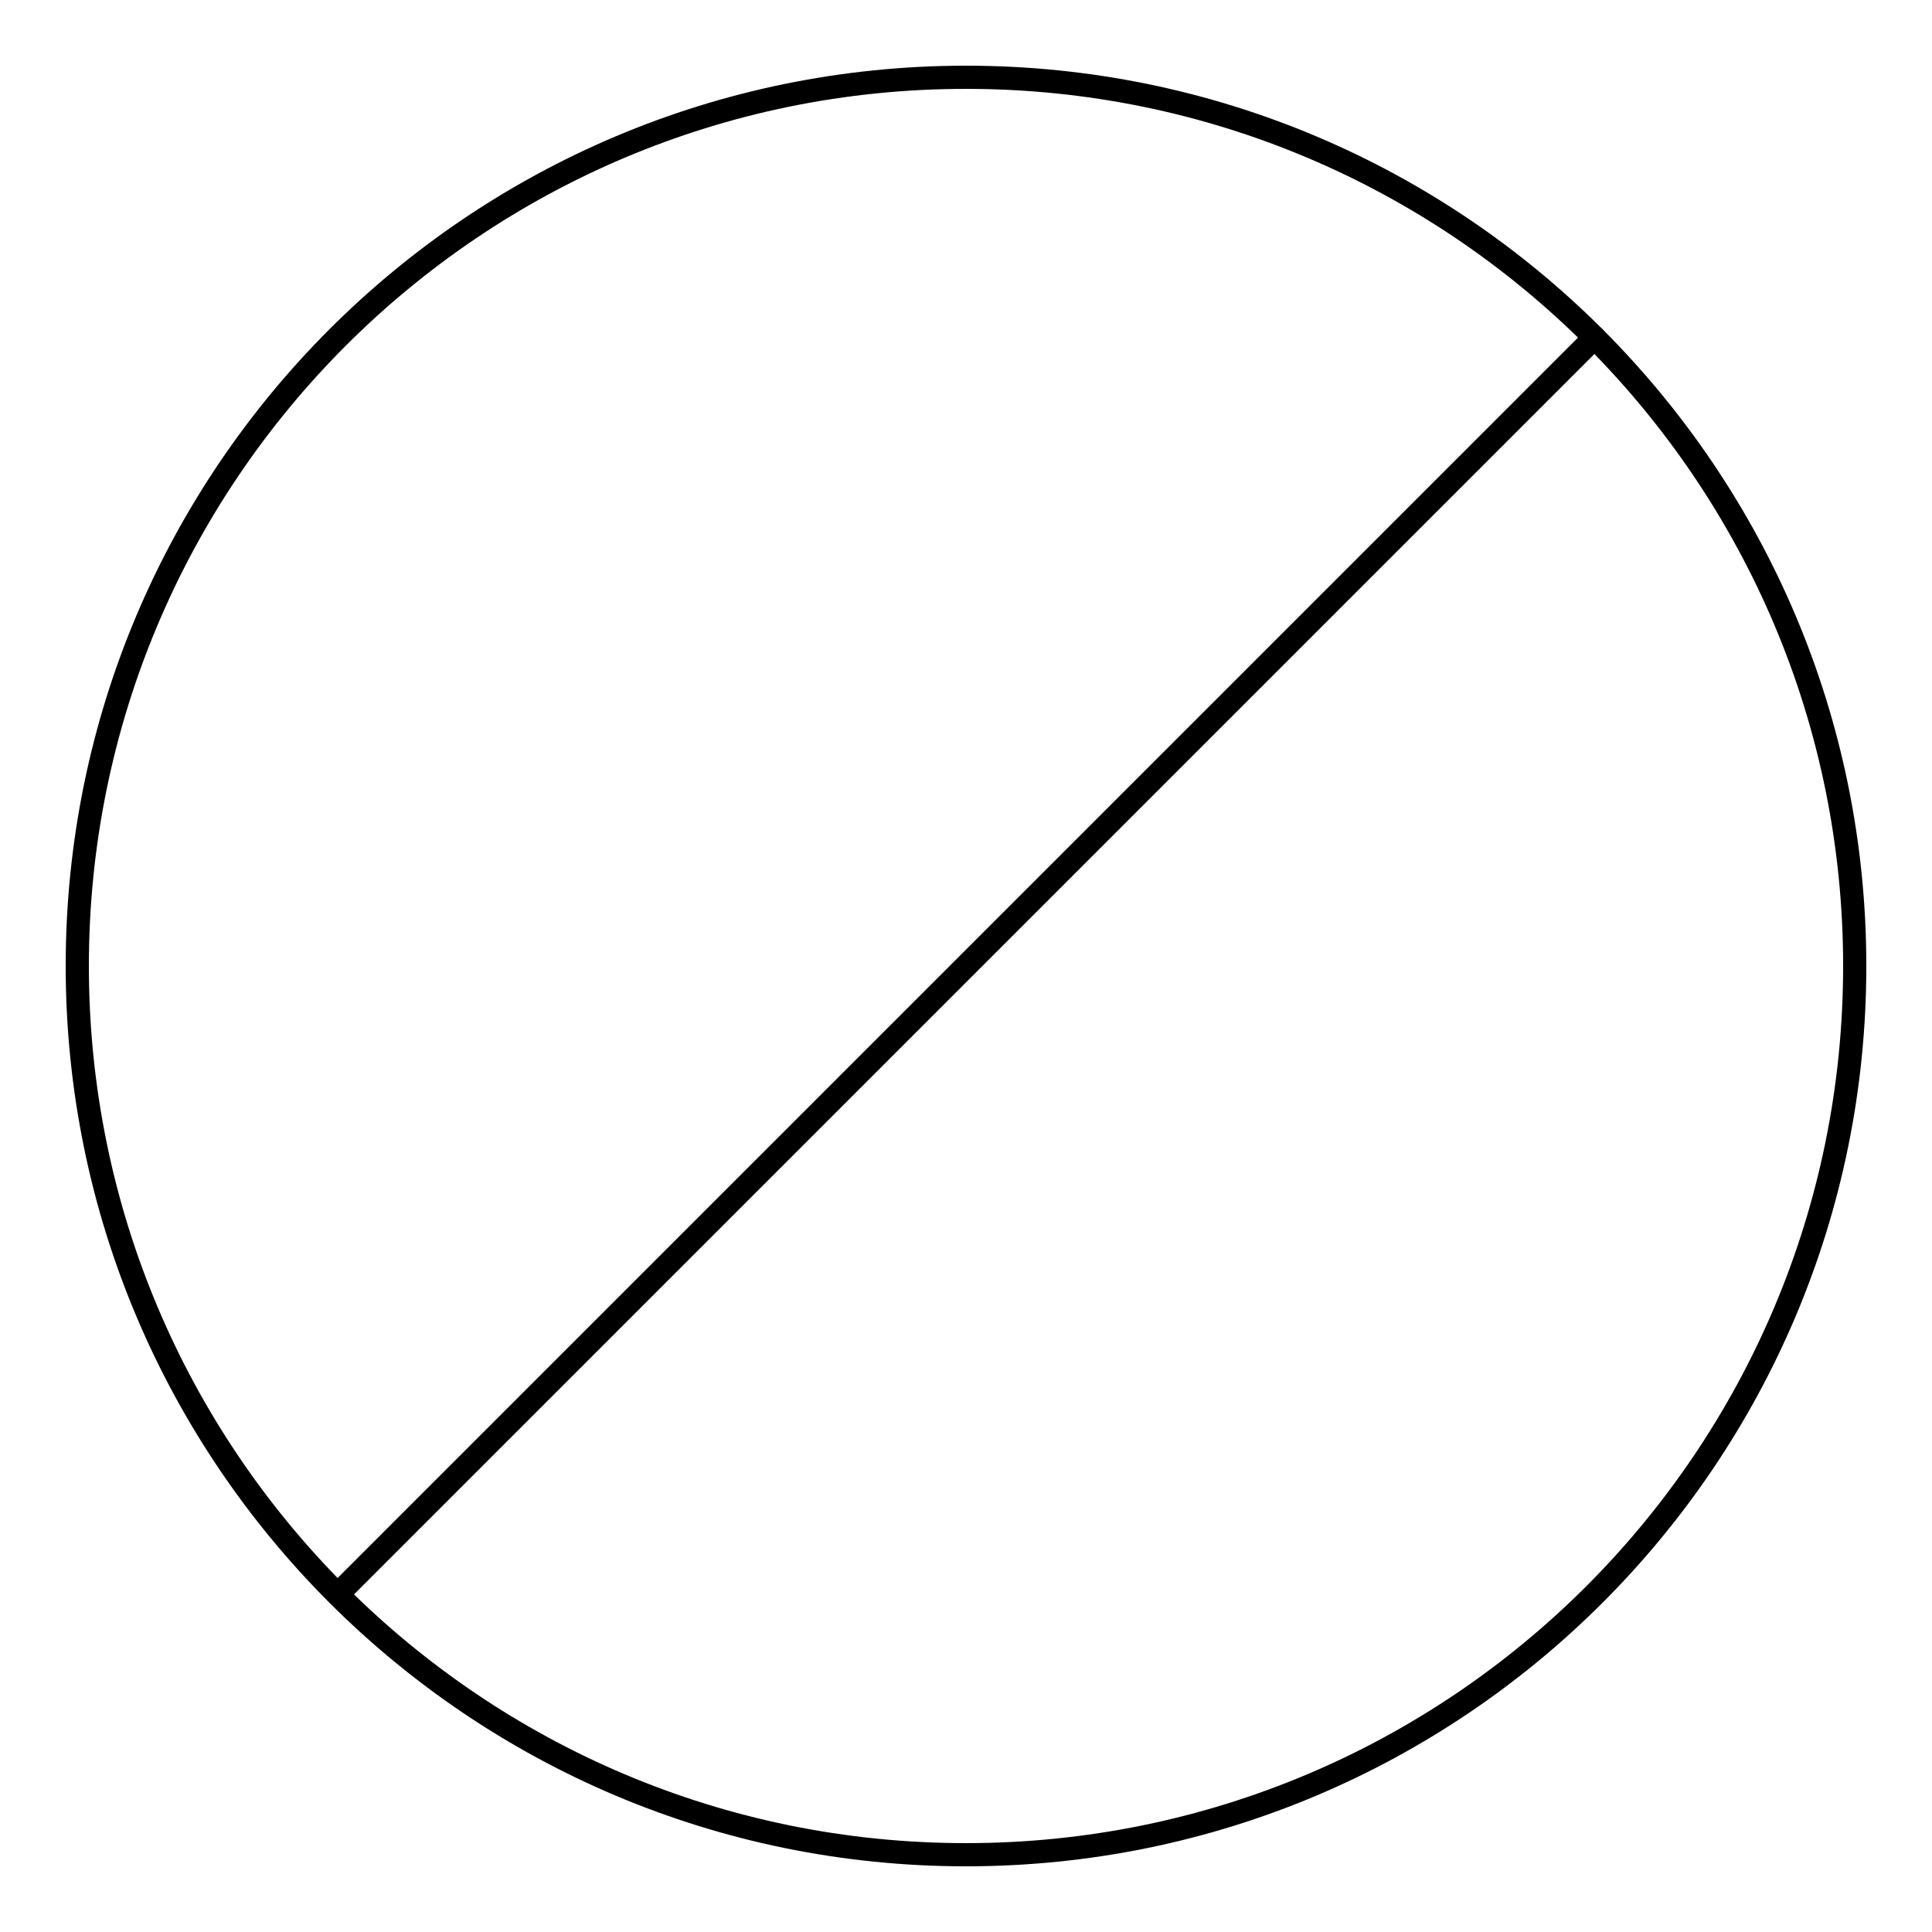
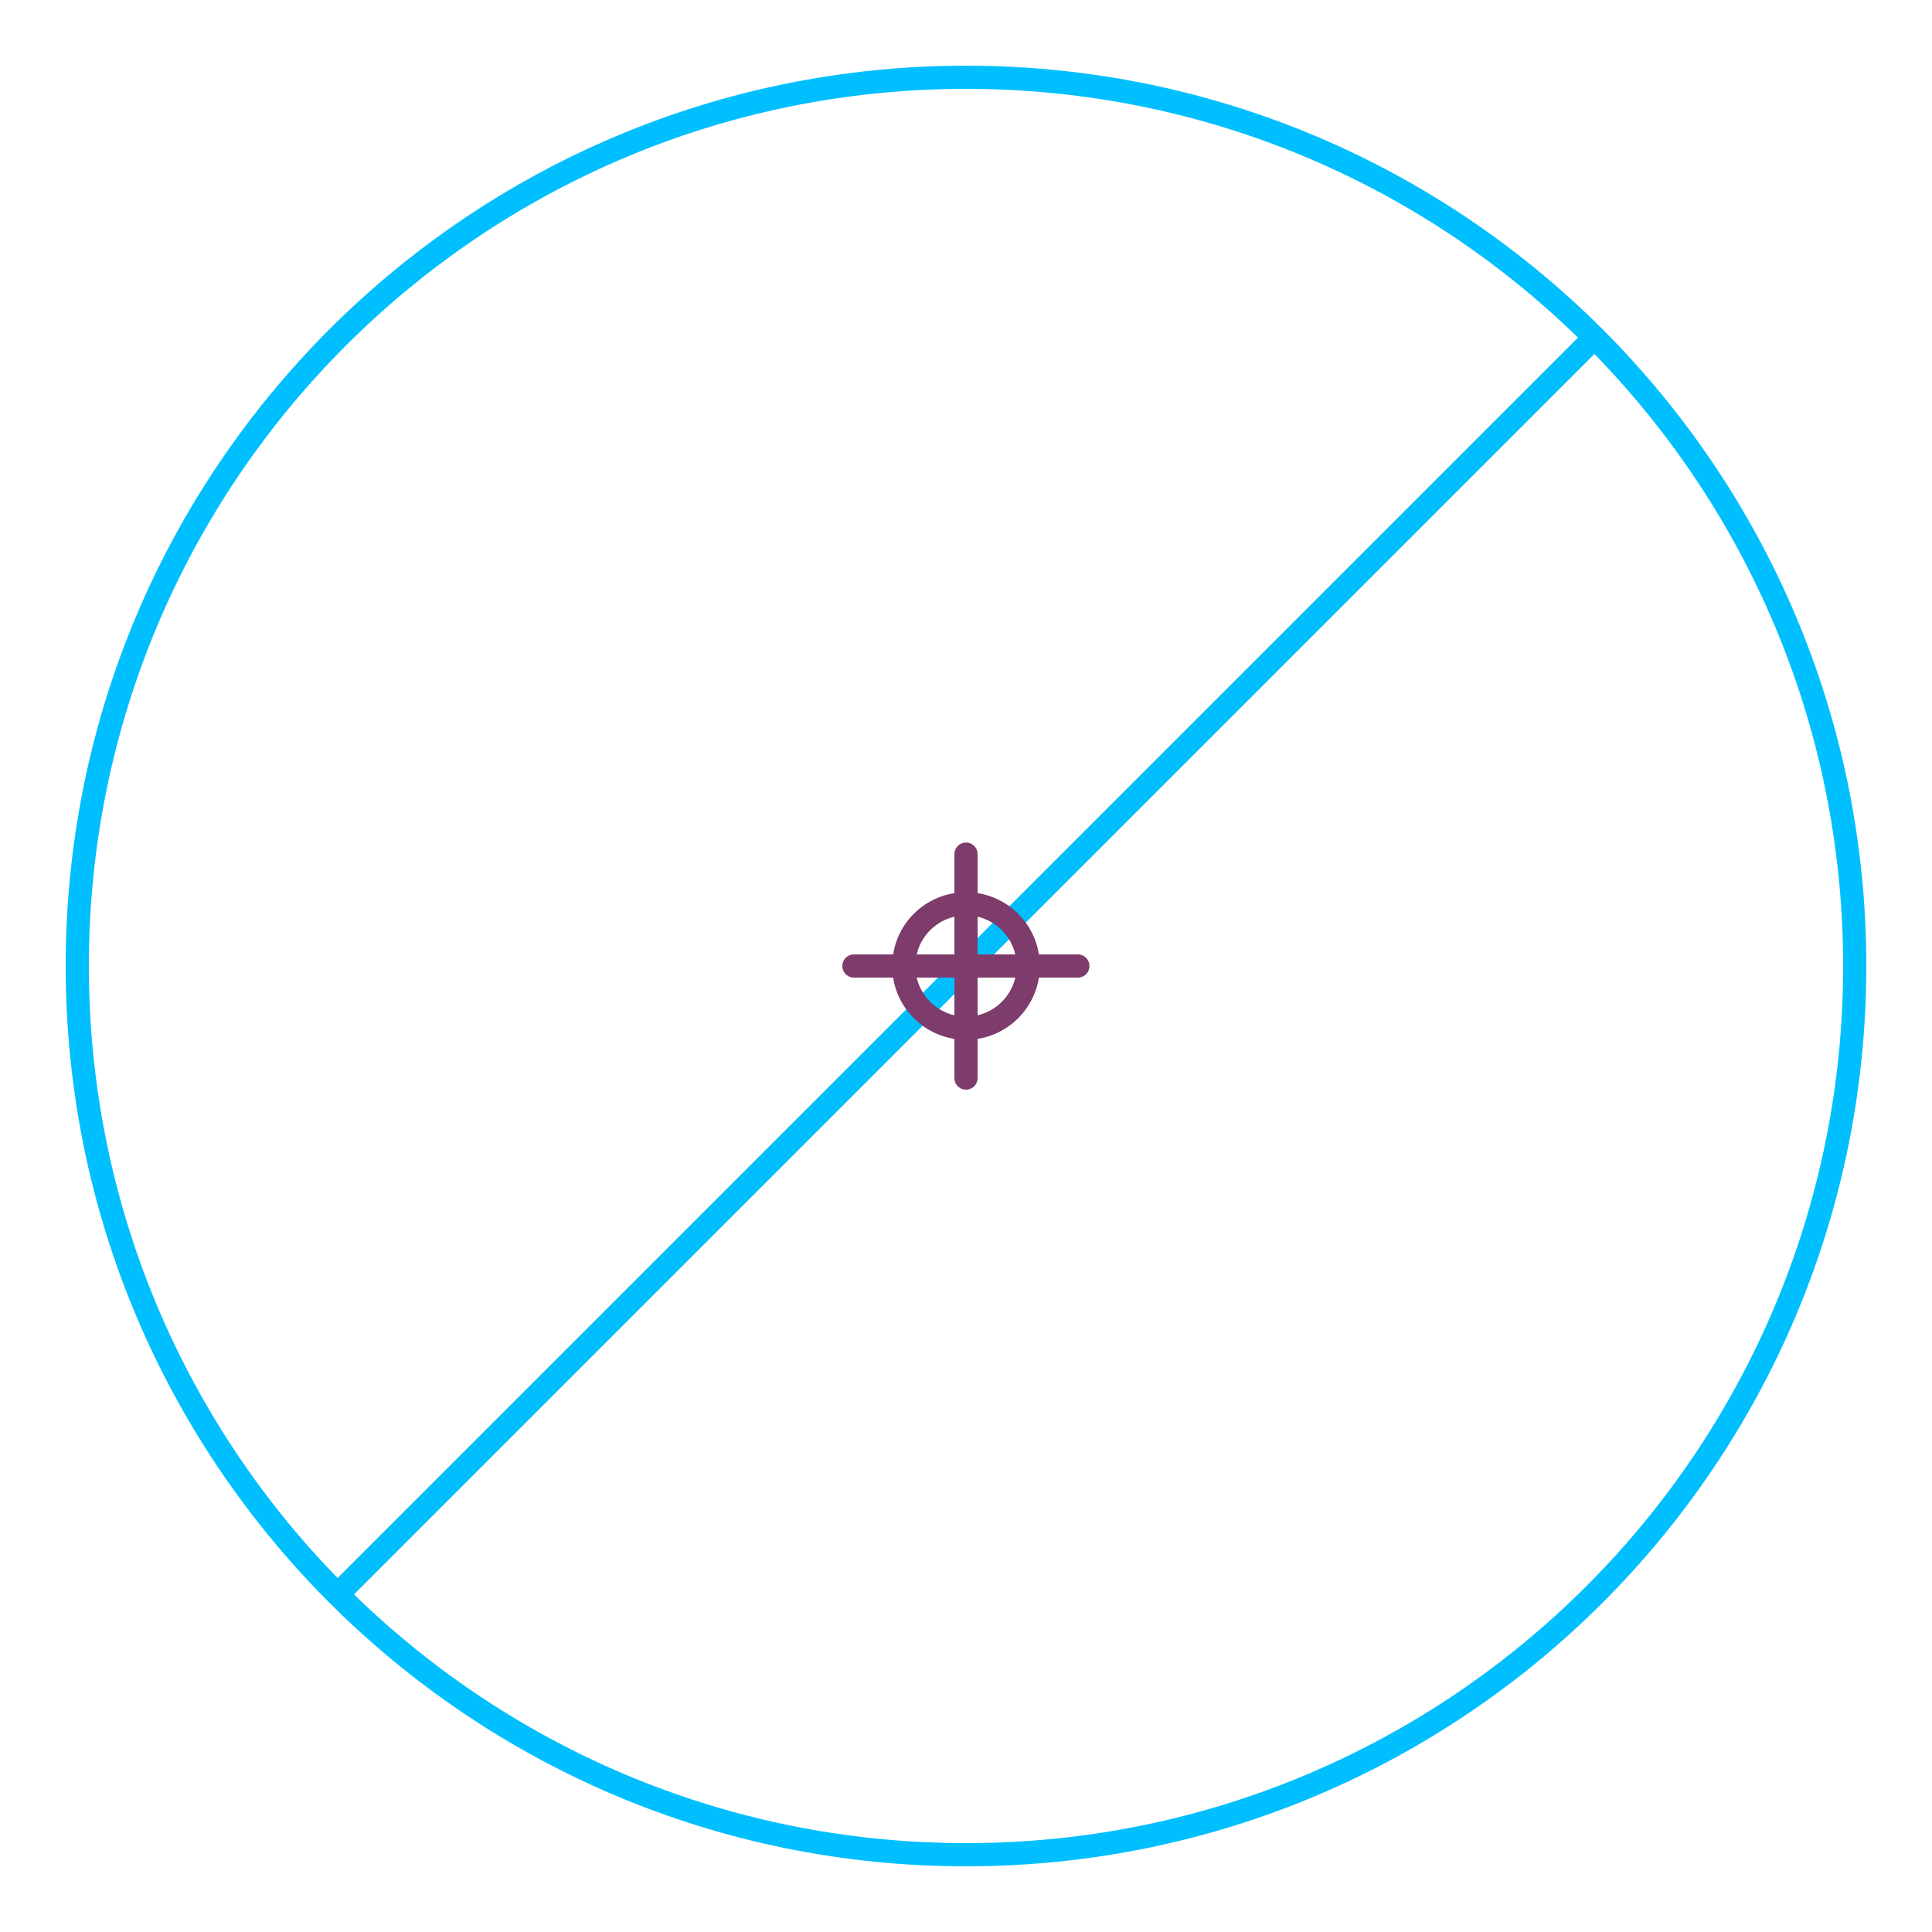
<svg xmlns="http://www.w3.org/2000/svg" viewBox="0 0 10000 10000">
  <defs>
-     <style>.C1 {stroke: #000000; stroke-width: 120; stroke-opacity: 1.000; fill: none; fill-opacity: 1.000;}</style>
+     <style>.C1 {stroke: #00bfff; stroke-width: 120; stroke-opacity: 1.000; fill: none; fill-opacity: 1.000;}</style>
+     <style>.C2 {stroke: #7d3c6b; stroke-width: 120; stroke-opacity: 1.000; fill: none; fill-opacity: 1.000;}</style>
  </defs>
  <rect fill="#ffffff" x="0" y="0" width="10000" height="10000" fill-opacity="1.0" />
  <g stroke-linecap="round" stroke-linejoin="round" fill-rule="evenodd">
    <path d="M 9600 5000 c 0 2541 -2059 4600 -4600 4600 c -2541 0 -4600 -2059 -4600 -4600 c 0 -2541 2059 -4600 4600 -4600 c 2541 0 4600 2059 4600 4600" class="C1" />
    <path d="M 8253 1747 l -6505 6505" class="C1" />
+     <path d="M 5322 5000 c 0 178 -144 322 -322 322 c -178 0 -322 -144 -322 -322 c 0 -178 144 -322 322 -322 c 178 0 322 144 322 322" class="C2" />
+     <path d="M 4420 5000 l 1159 0" class="C2" />
+     <path d="M 5000 5580 l 0 -1159" class="C2" />
  </g>
</svg>
